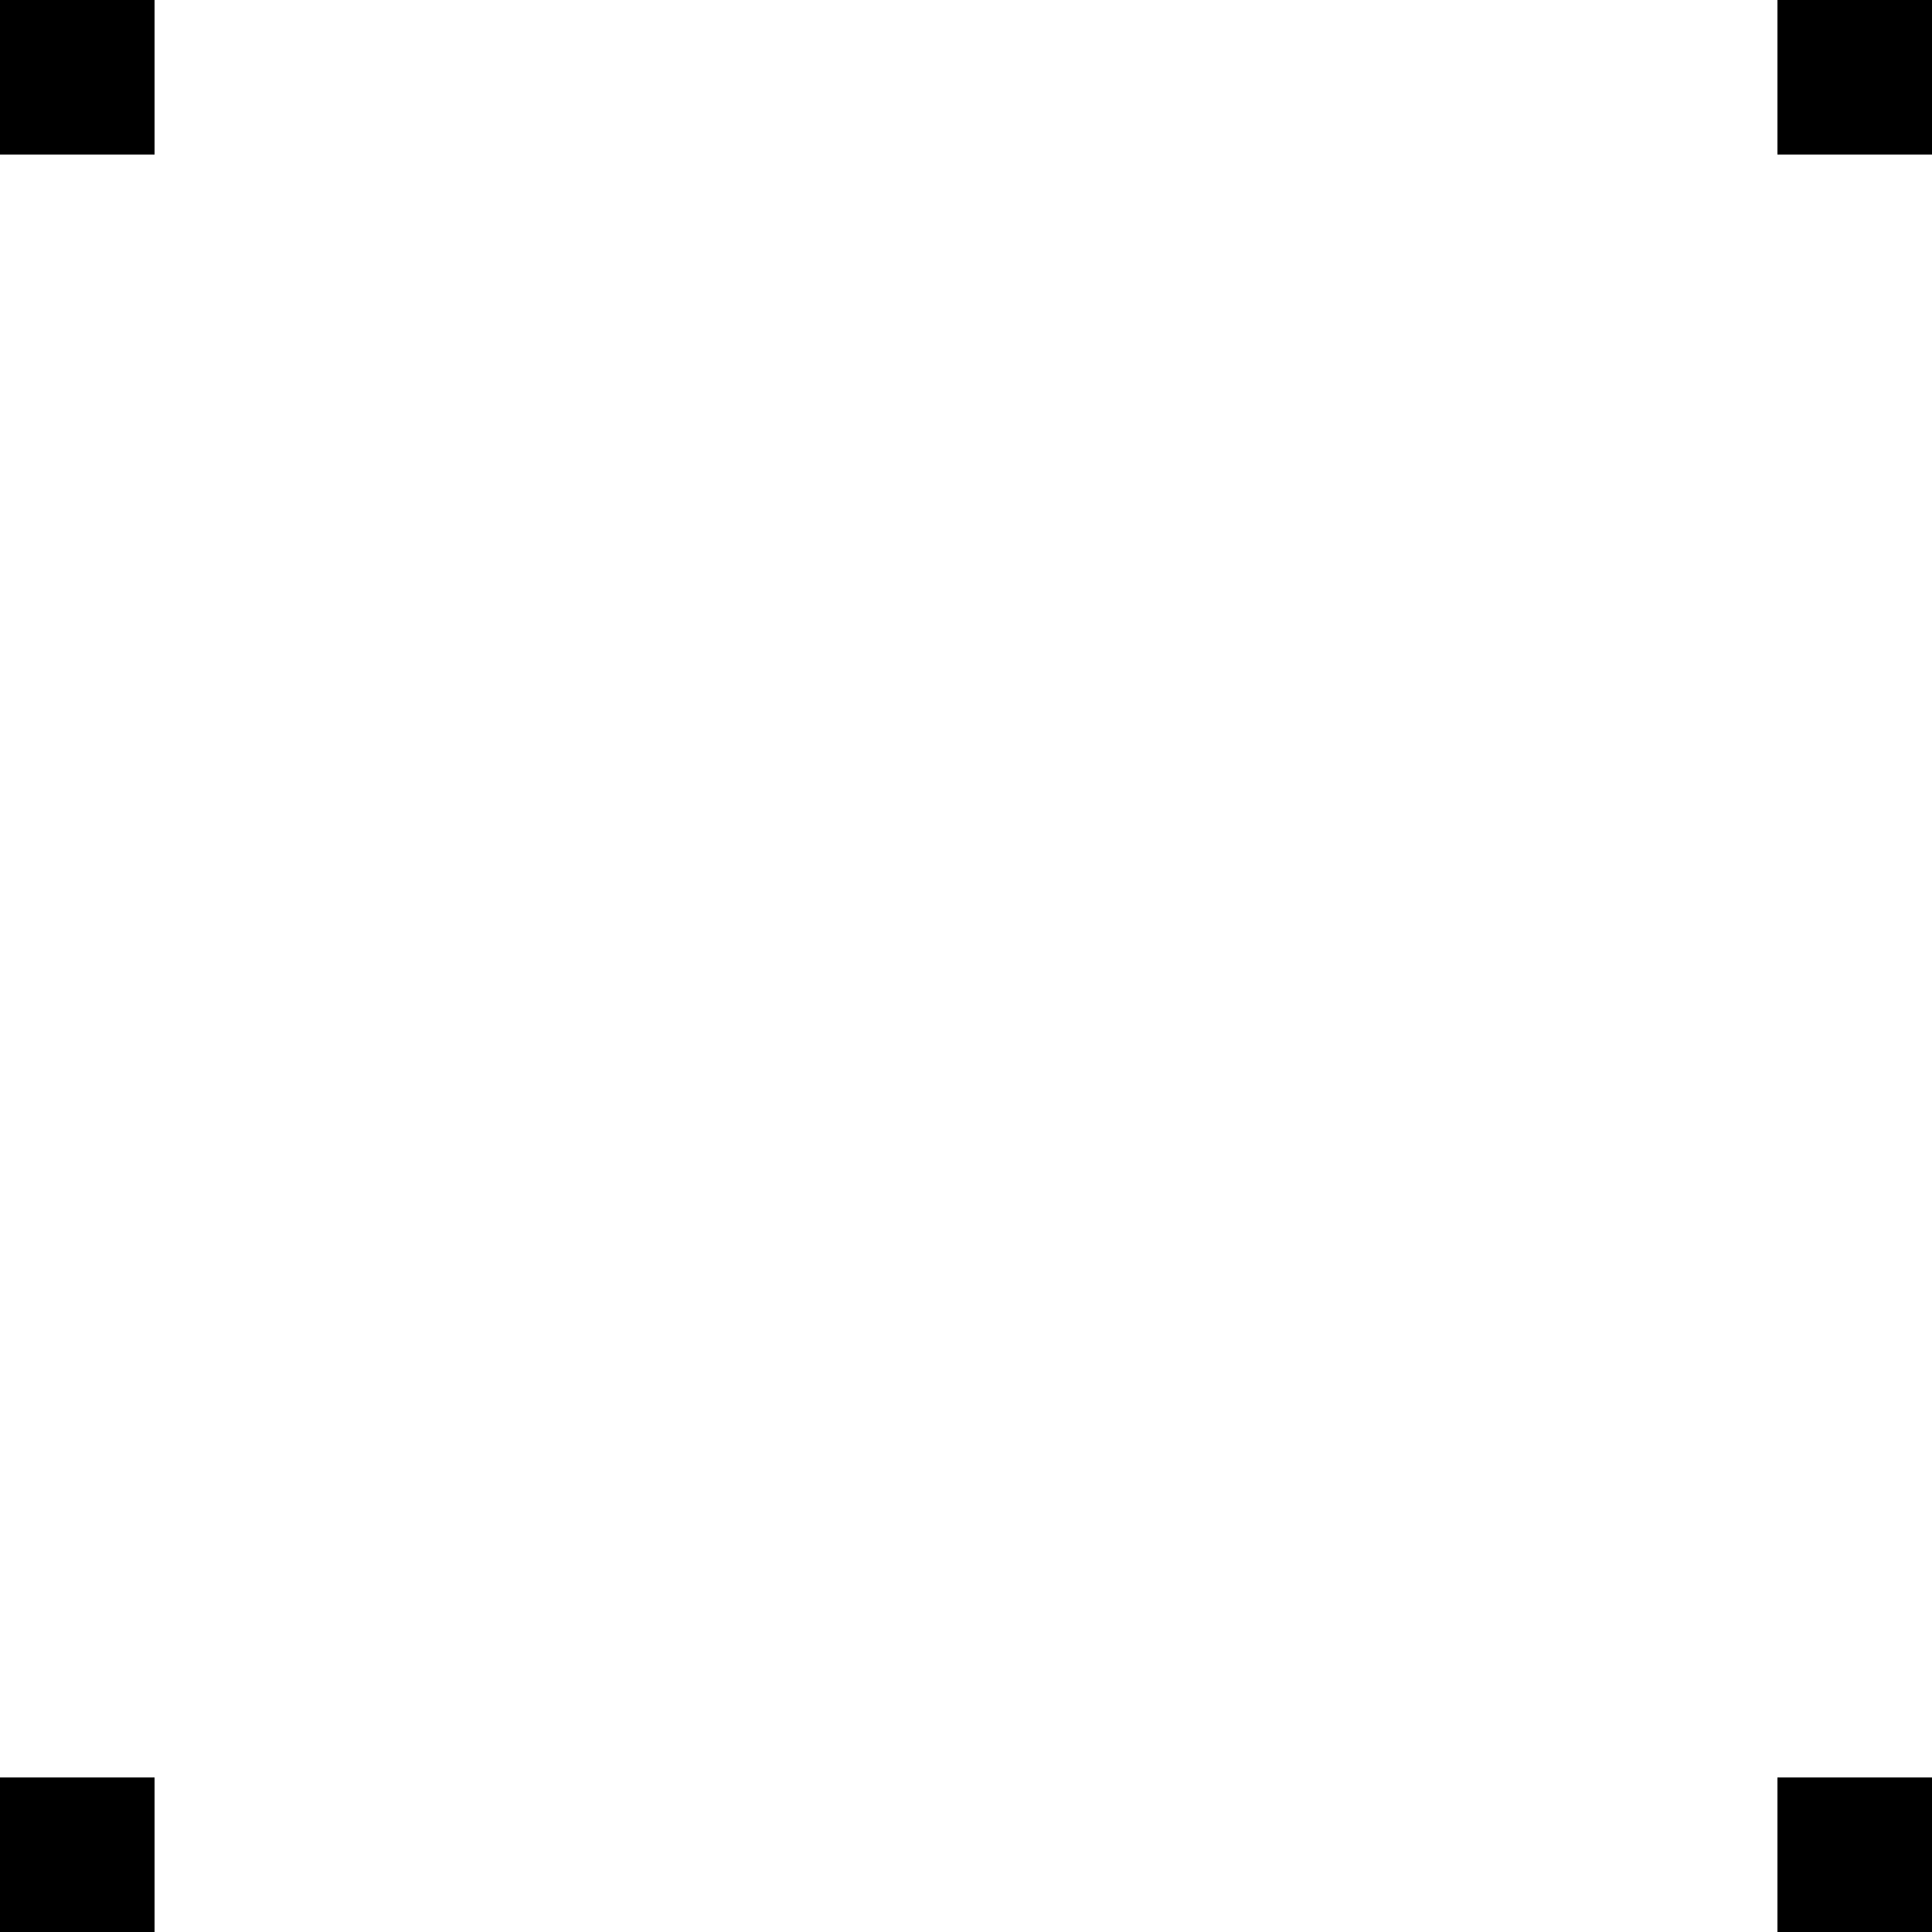
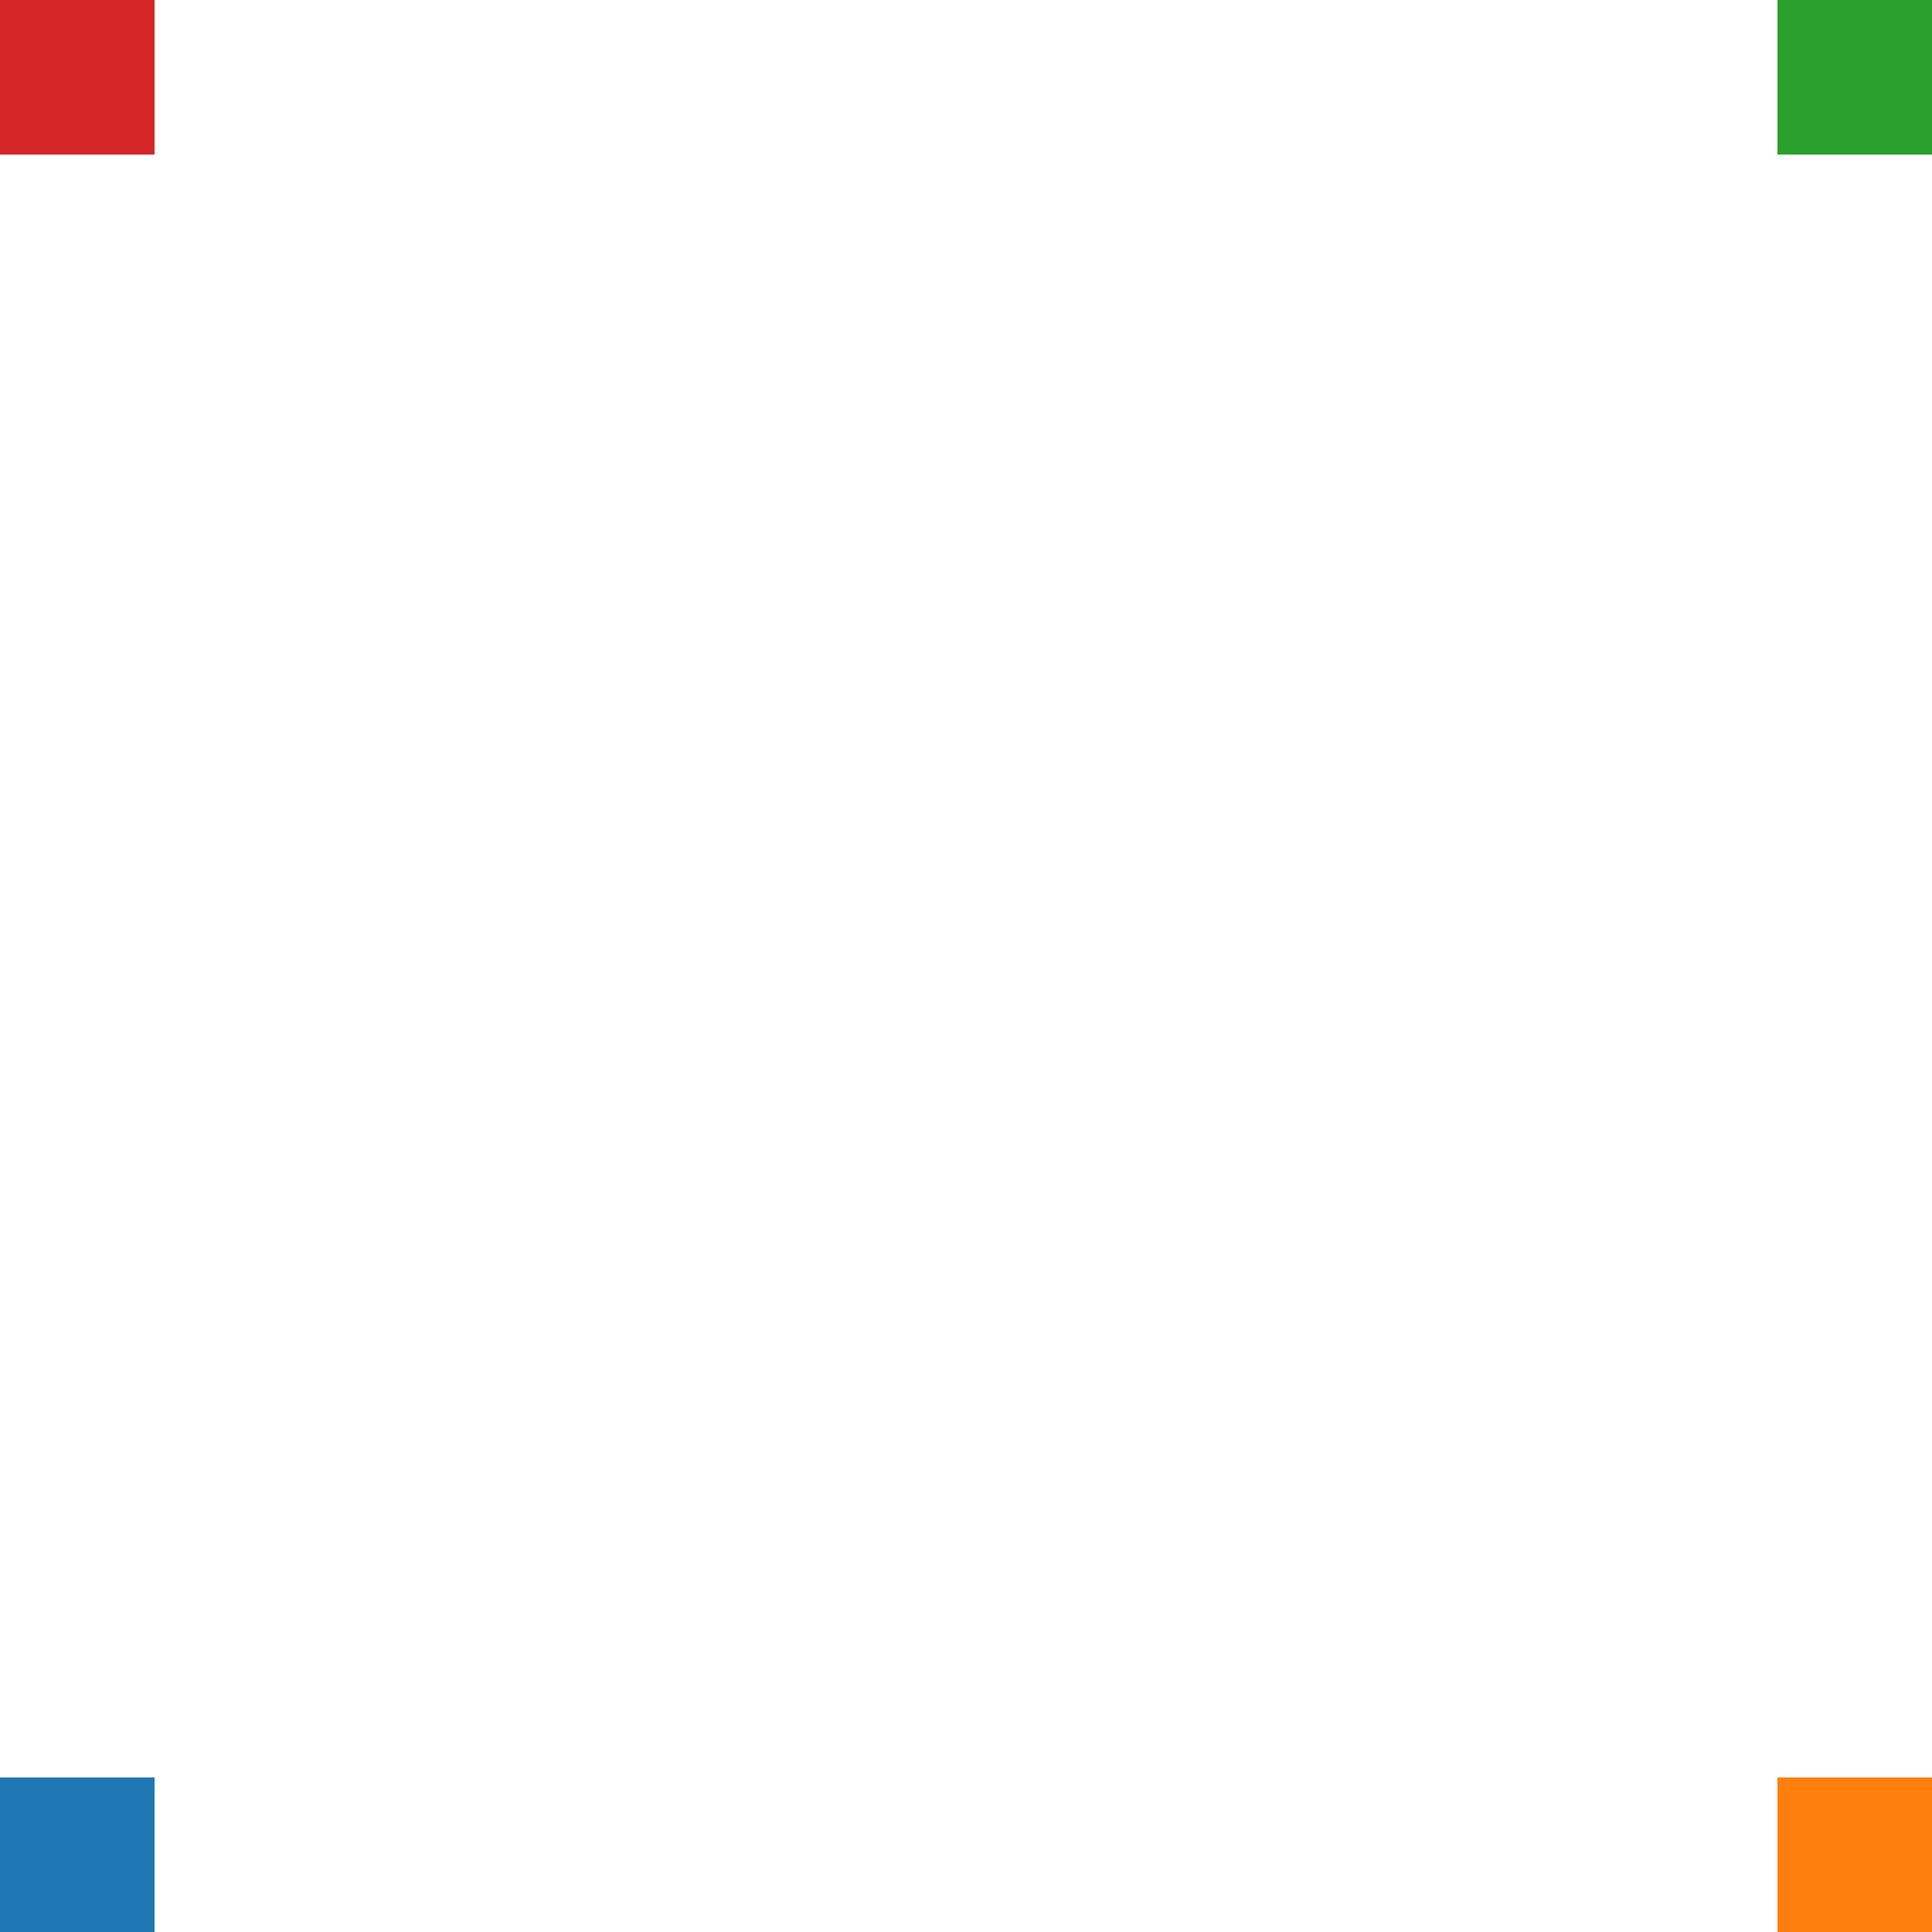
<svg xmlns="http://www.w3.org/2000/svg" height="100" width="100">
  <g>
    <defs>
      <clipPath id="labels_clip_path">
        <rect height="100" width="100" x="0" y="0" />
      </clipPath>
    </defs>
    <g height="100" width="100">
      <g clip-path="url(#labels_clip_path)" transform="translate(0,0)">
        <text dominant-baseline="middle" fill="rgb(0, 0, 0)" font-family="Arial" font-size="10" opacity="1" text-anchor="middle" transform="rotate(0 0 100)" x="0" y="100">
A
</text>
        <text dominant-baseline="middle" fill="rgb(0, 0, 0)" font-family="Arial" font-size="10" opacity="1" text-anchor="middle" transform="rotate(0 100 100)" x="100" y="100">
B
</text>
        <text dominant-baseline="middle" fill="rgb(0, 0, 0)" font-family="Arial" font-size="10" opacity="1" text-anchor="middle" transform="rotate(0 100 0)" x="100" y="0">
C
</text>
        <text dominant-baseline="middle" fill="rgb(0, 0, 0)" font-family="Arial" font-size="10" opacity="1" text-anchor="middle" transform="rotate(0 0 0)" x="0" y="0">
D
</text>
      </g>
      <g clip-path="url(#labels_clip_path)" transform="translate(0,0)">
-         <rect fill="rgb(0, 0, 0)" height="16" opacity="1" width="16" x="-8" y="92" />
-         <rect fill="rgb(0, 0, 0)" height="16" opacity="1" width="16" x="92" y="92" />
-         <rect fill="rgb(0, 0, 0)" height="16" opacity="1" width="16" x="92" y="-8" />
-         <rect fill="rgb(0, 0, 0)" height="16" opacity="1" width="16" x="-8" y="-8" />
+         <rect fill="rgb(31, 119, 180)" height="16" opacity="1" width="16" x="-8" y="92" />
+         <rect fill="rgb(255, 127, 14)" height="16" opacity="1" width="16" x="92" y="92" />
+         <rect fill="rgb(44, 160, 44)" height="16" opacity="1" width="16" x="92" y="-8" />
+         <rect fill="rgb(214, 39, 40)" height="16" opacity="1" width="16" x="-8" y="-8" />
      </g>
    </g>
  </g>
</svg>
